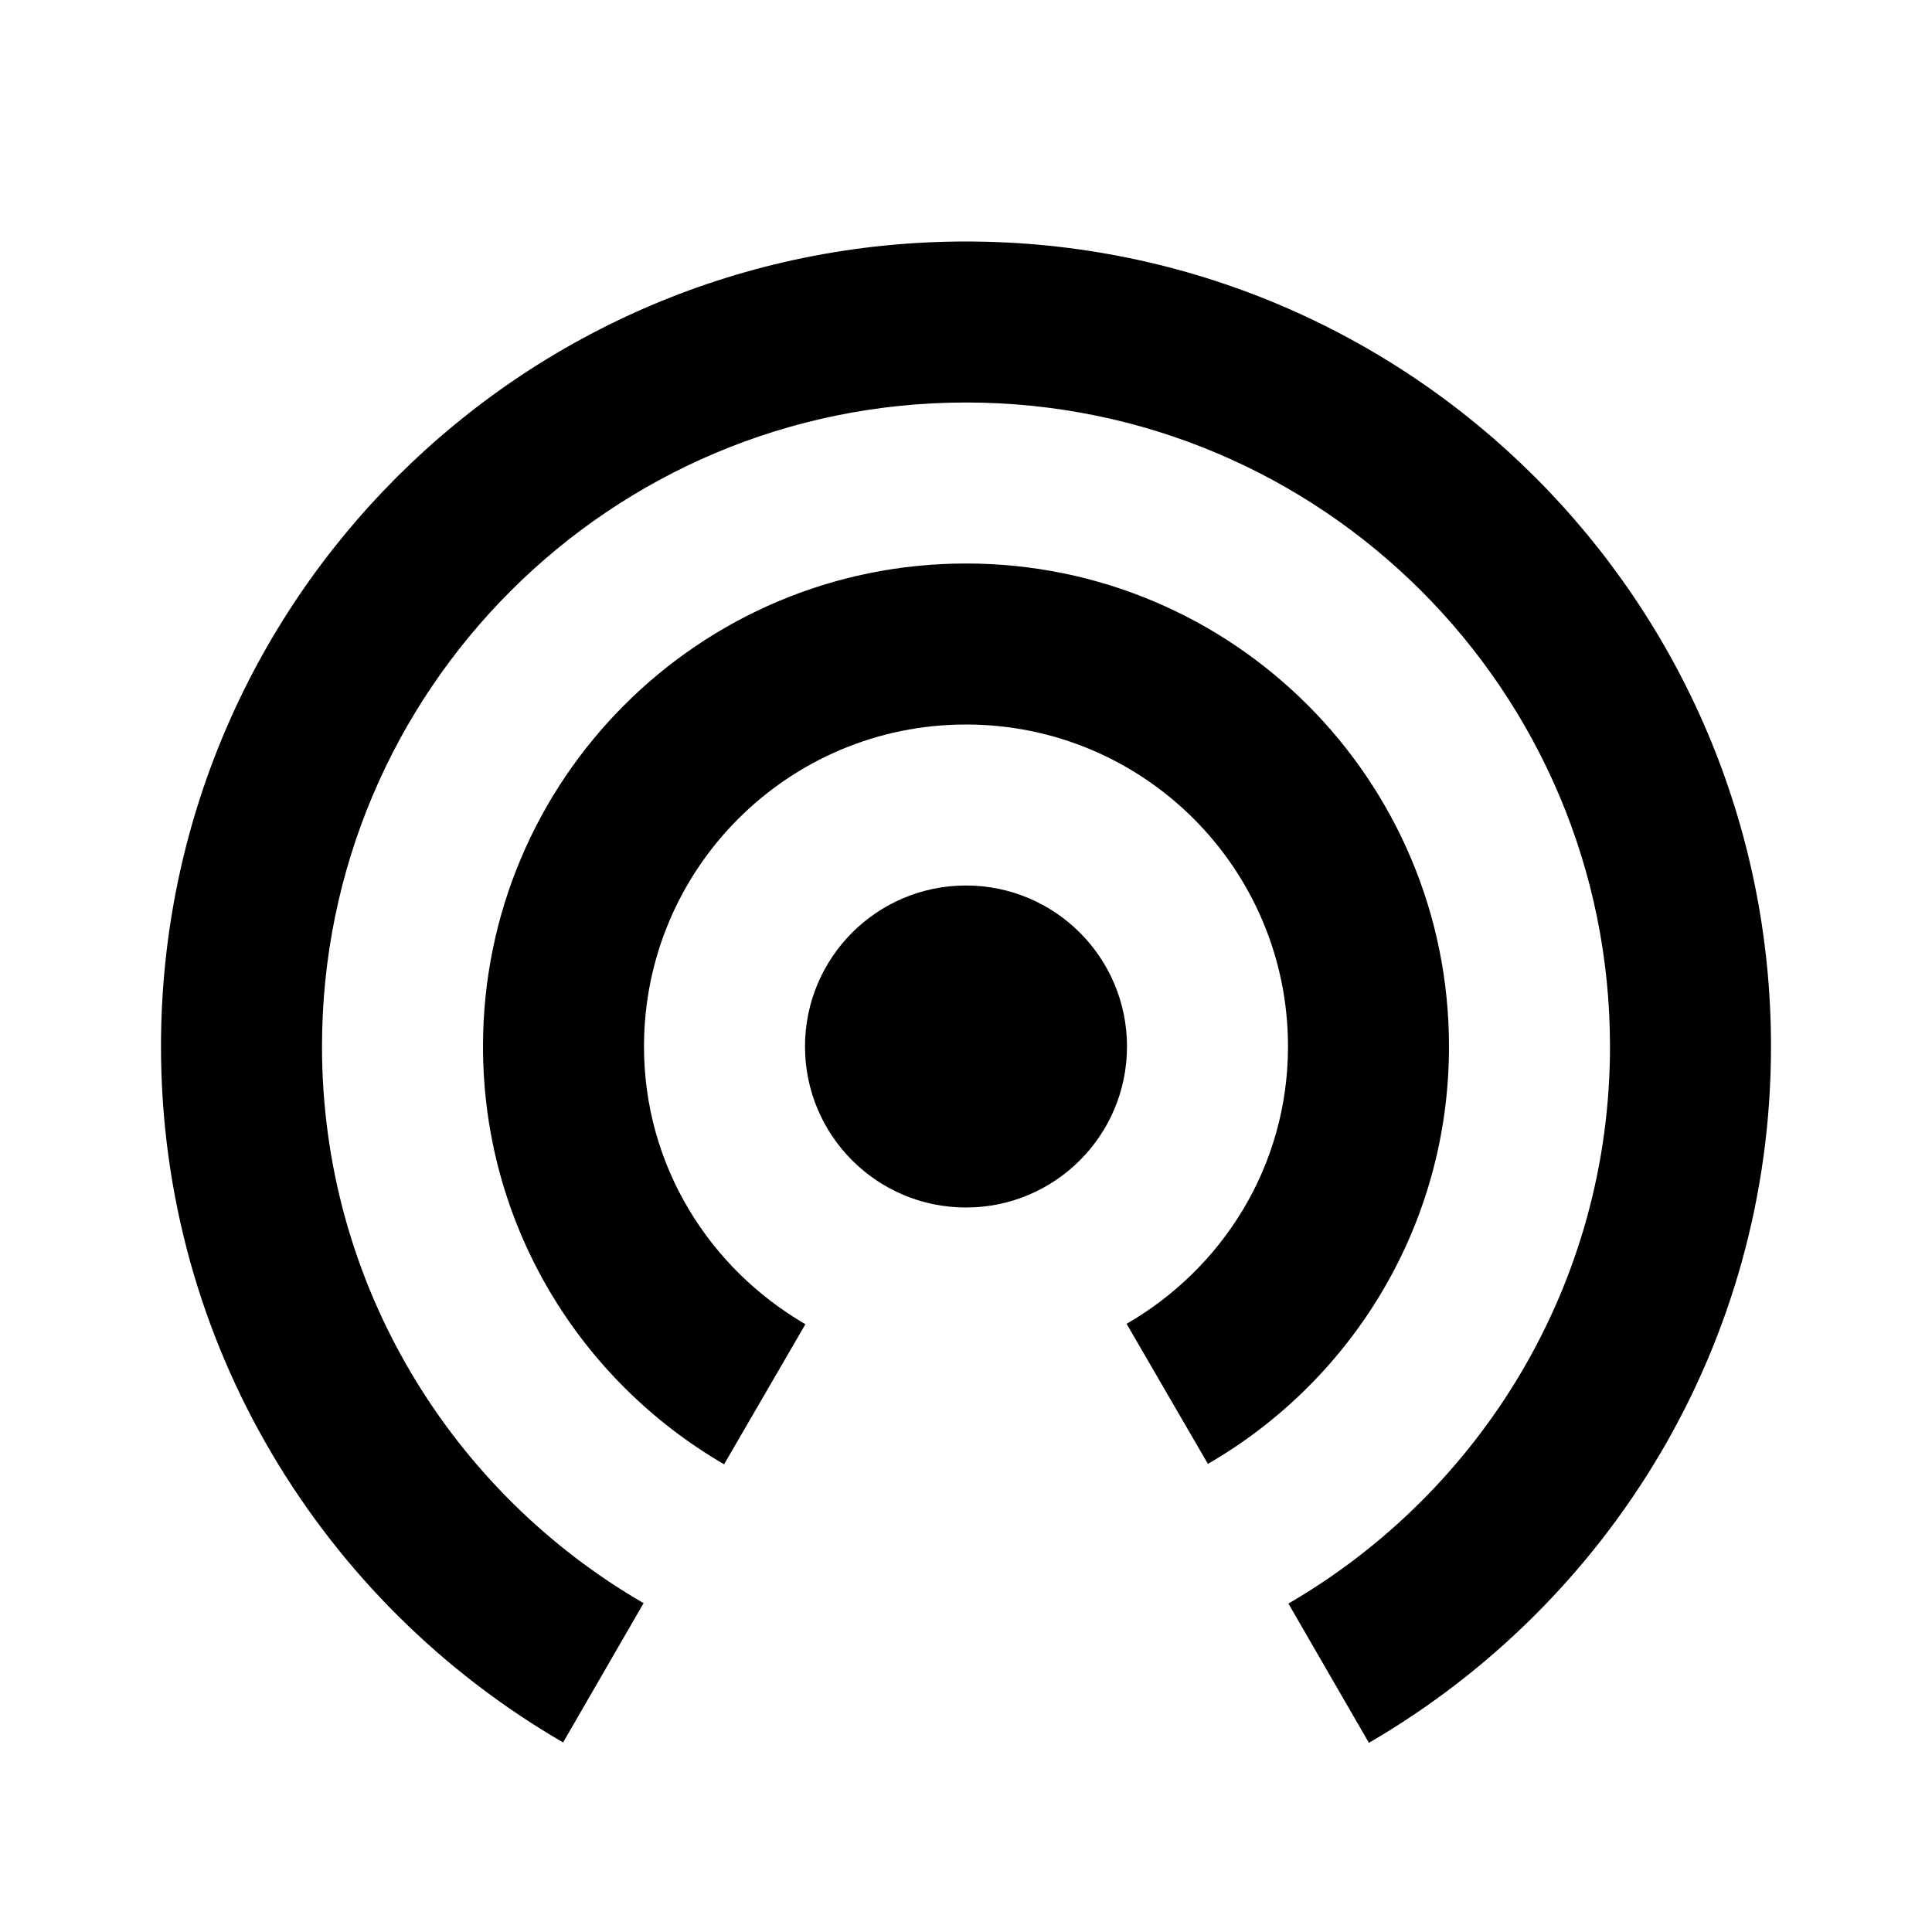
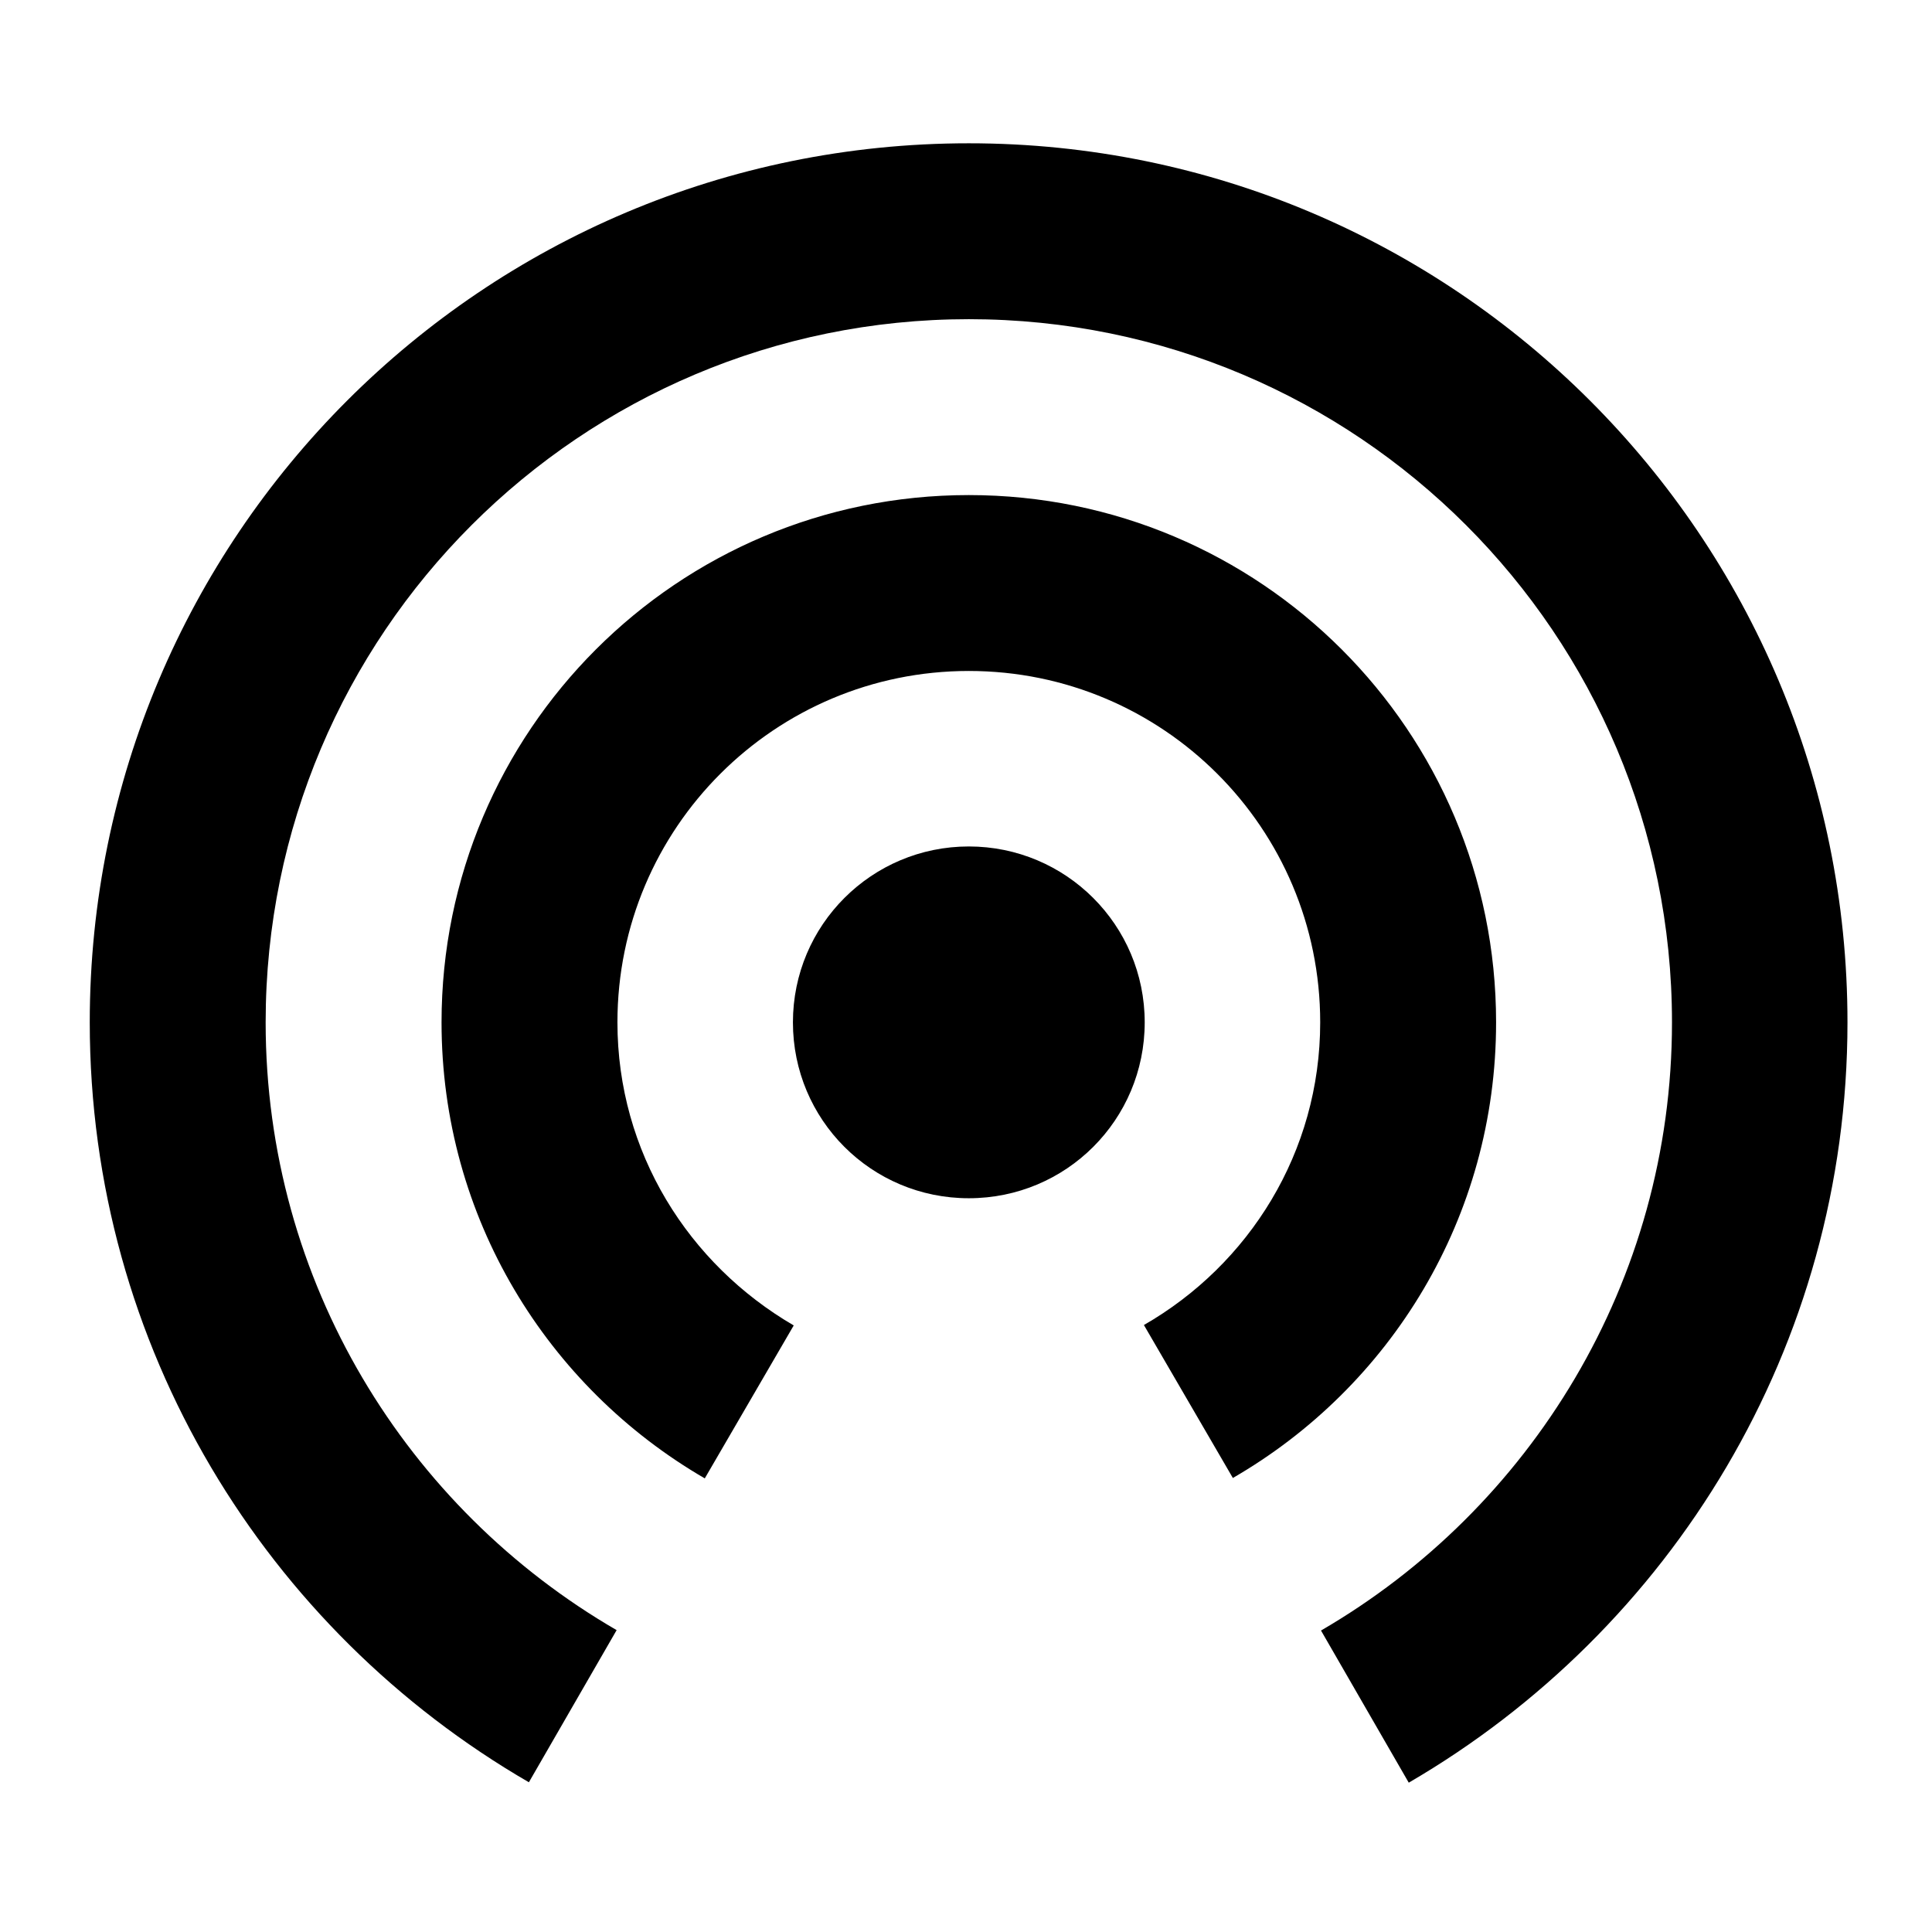
- <svg xmlns="http://www.w3.org/2000/svg" width="48" height="48" viewBox="0 0 48 48">
-   <path d="M0 0h48v48h-48z" fill="none" />
-   <path d="M24 22c-2.21 0-4 1.79-4 4s1.79 4 4 4 4-1.79 4-4-1.79-4-4-4zm12 4c0-6.63-5.37-12-12-12s-12 5.37-12 12c0 4.44 2.41 8.3 5.99 10.38l2.02-3.48c-2.39-1.39-4.01-3.94-4.01-6.9 0-4.42 3.58-8 8-8s8 3.58 8 8c0 2.96-1.62 5.51-4.01 6.89l2.02 3.48c3.58-2.07 5.99-5.93 5.99-10.37zm-12-20c-11.05 0-20 8.95-20 20 0 7.39 4.02 13.83 9.99 17.29l2-3.46c-4.77-2.76-7.99-7.92-7.99-13.83 0-8.84 7.16-16 16-16s16 7.16 16 16c0 5.91-3.22 11.07-7.99 13.84l2 3.46c5.97-3.47 9.99-9.91 9.99-17.3 0-11.05-8.96-20-20-20z" />
+ <svg xmlns="http://www.w3.org/2000/svg" version="1.1" id="Layer_1" x="0px" y="0px" viewBox="0 0 480 480" enable-background="new 0 0 480 480" xml:space="preserve">
+   <path d="M240.7,210.3c-24.1,0-43.7,19.5-43.7,43.7s19.5,43.7,43.7,43.7s43.7-19.5,43.7-43.7S264.8,210.3,240.7,210.3z M371.7,254  c0-72.4-58.6-131-131-131s-131,58.6-131,131c0,48.5,26.3,90.6,65.4,113.3l22.1-38c-26.1-15.2-43.8-43-43.8-75.3  c0-48.3,39.1-87.3,87.3-87.3S328,205.7,328,254c0,32.3-17.7,60.2-43.8,75.2l22.1,38C345.4,344.6,371.7,302.5,371.7,254z M240.7,35.6  C120,35.6,22.3,133.3,22.3,254c0,80.7,43.9,151,109.1,188.8l21.8-37.8C101.1,374.8,66,318.5,66,254c0-96.5,78.2-174.7,174.7-174.7  S415.4,157.5,415.4,254c0,64.5-35.2,120.9-87.2,151.1l21.8,37.8C415.1,405,459,334.7,459,254C459,133.3,361.2,35.6,240.7,35.6z" />
</svg>
